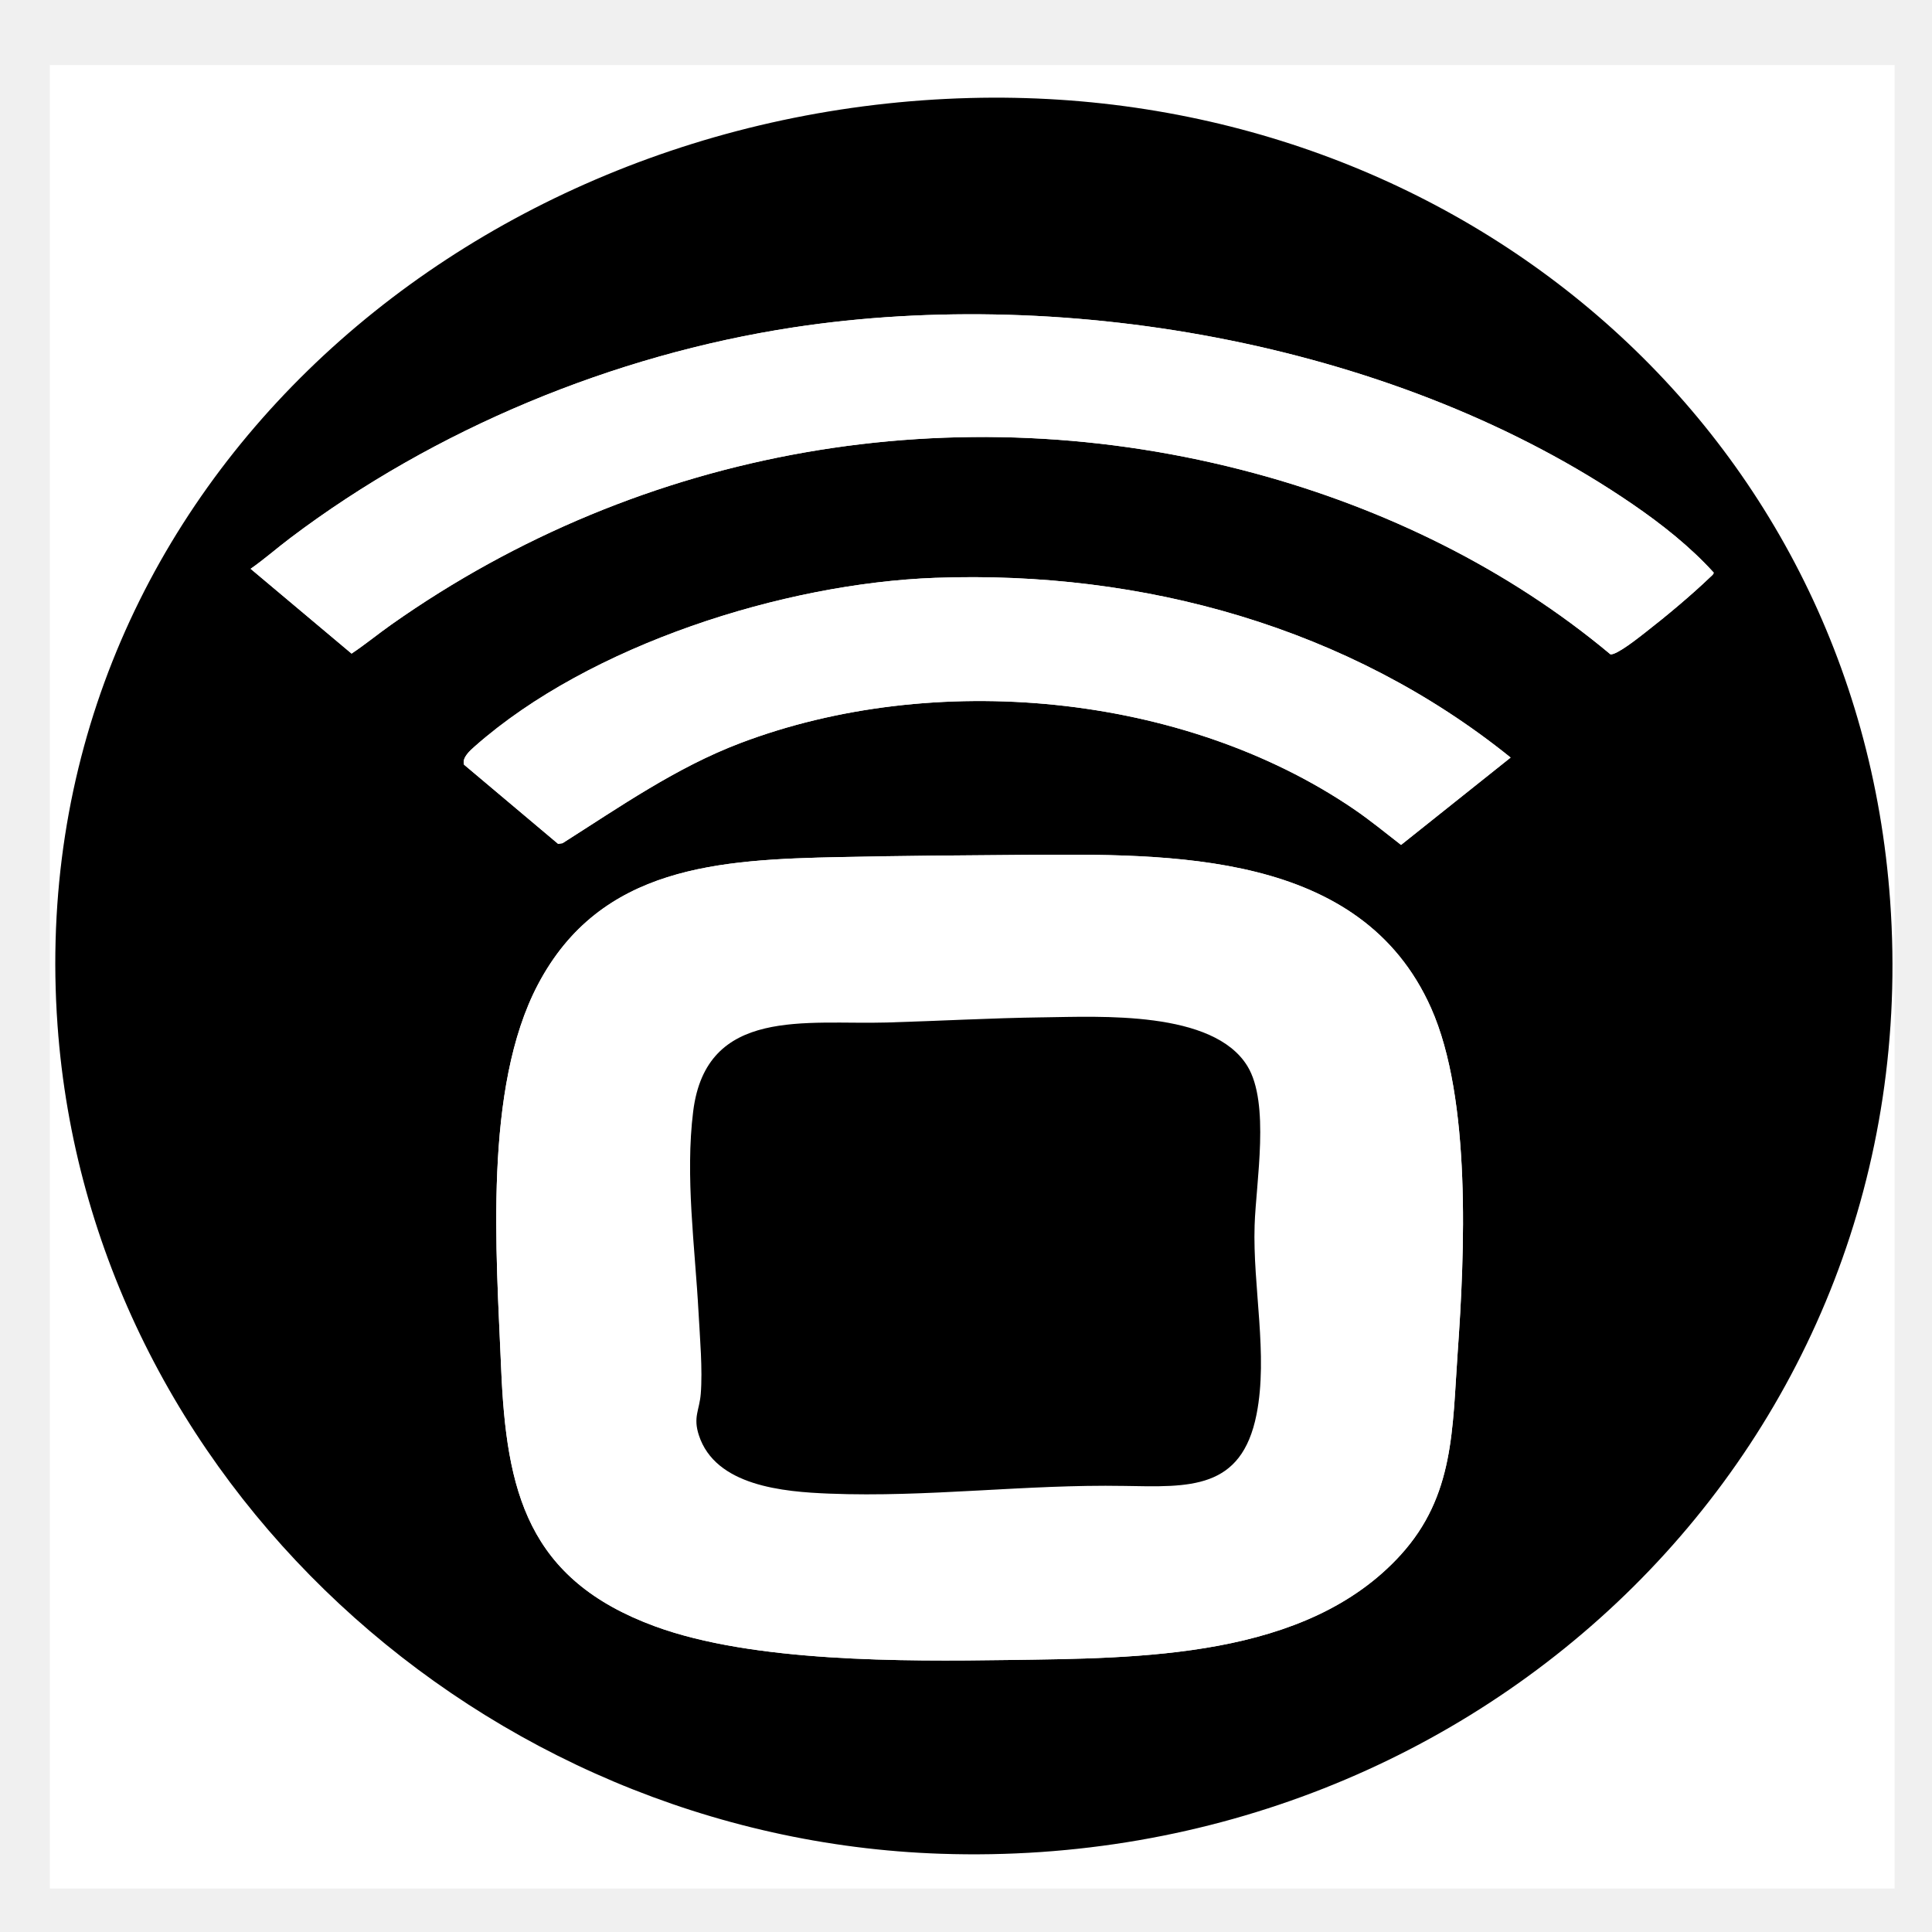
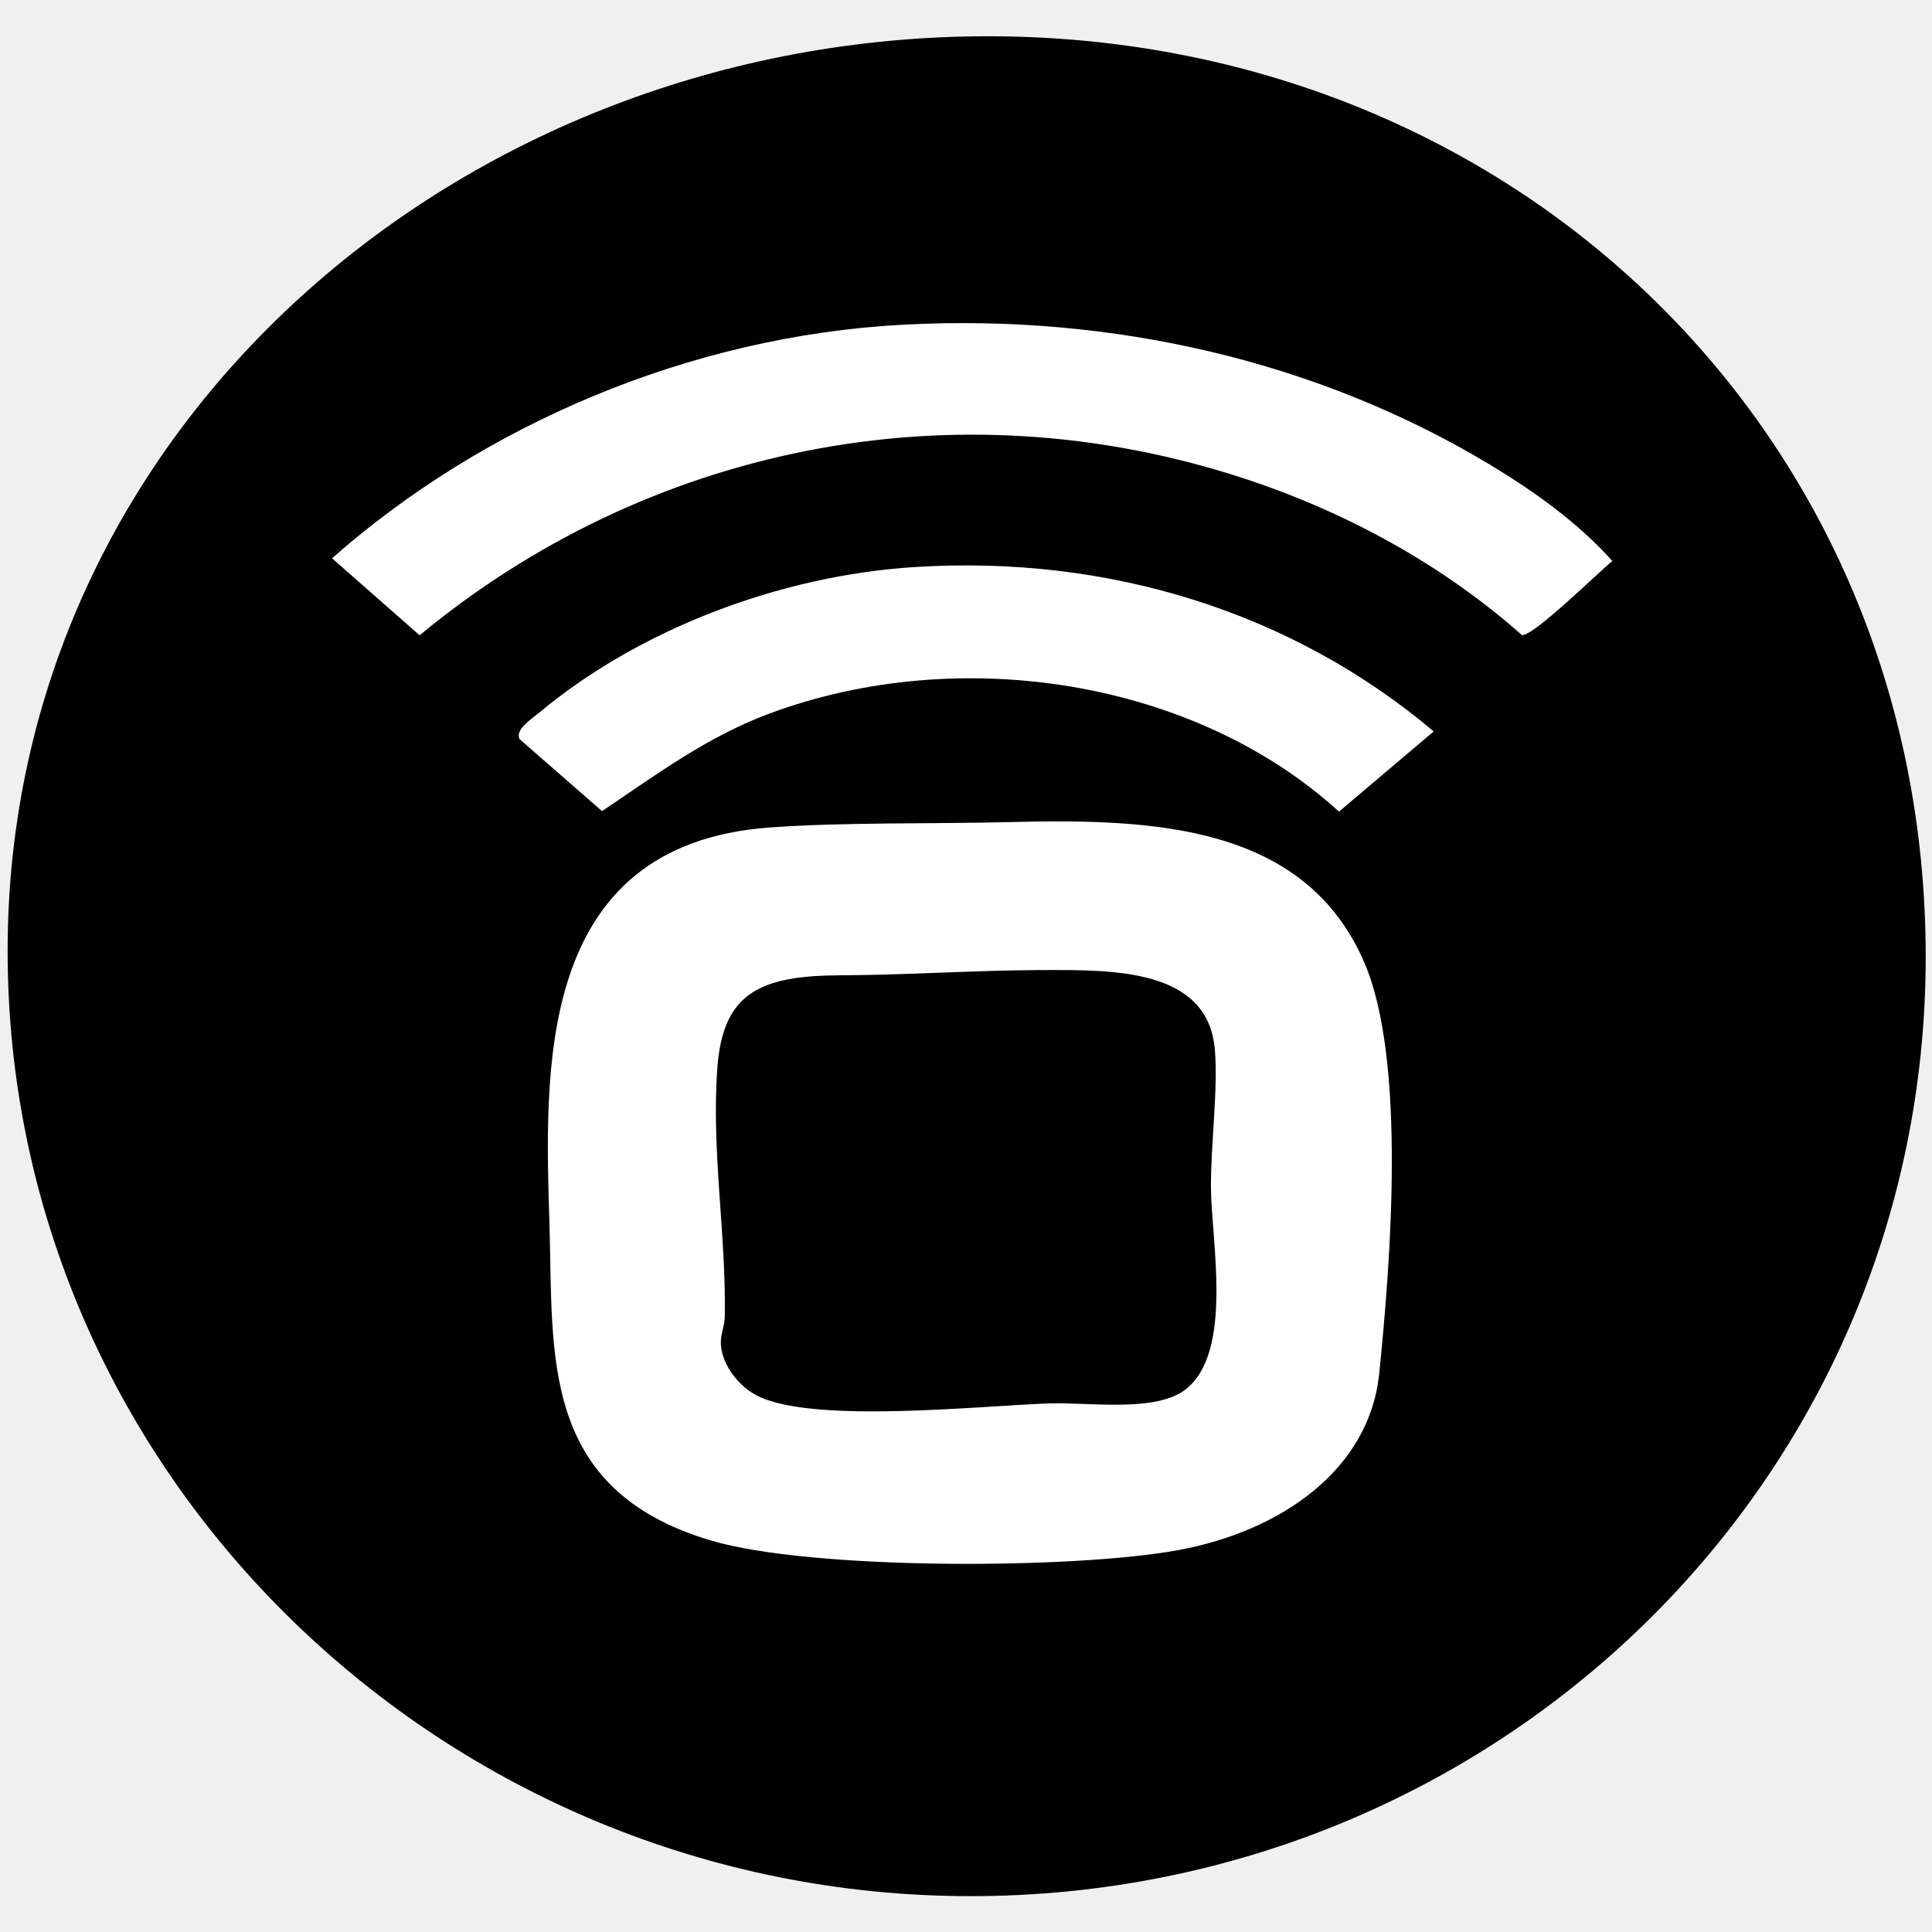
<svg xmlns="http://www.w3.org/2000/svg" id="Layer_1" version="1.1" viewBox="0 0 1500 1500">
  <defs>
    <style>
      .st0 {
        fill: #fff;
      }
    </style>
  </defs>
-   <path class="st0" d="M1470.96,50.51v1415.73H38.66V50.51h1432.3ZM752.92,76.1C355.84,86.62,15.64,389.79,44.67,795.95c25.18,352.41,329.71,631.29,685.69,643.29,421.28,14.2,766.89-320.37,737.16-739.57-26.32-371.19-341.71-633.46-714.6-623.58Z" />
-   <path d="M752.92,76.1c372.89-9.88,688.28,252.38,714.6,623.58,29.72,419.2-315.88,753.77-737.16,739.57-355.98-12-660.51-290.88-685.69-643.29C15.64,389.79,355.84,86.62,752.92,76.1ZM194.58,441.62l78.38,65.84c10.66-7.1,20.53-15.24,30.99-22.62,194.56-137.19,438.53-179.98,670.35-117.33,100.68,27.21,196.41,73.95,276.05,140.51,4.82.7,22.08-13.11,26.57-16.59,16.28-12.63,36.23-29.28,51-43.47.93-.89,2.59-2.04,2.59-3.39-18.12-20.02-40.38-37.6-62.8-52.98-180.02-123.51-436.48-170.3-651.95-137.36-139.67,21.35-278.28,78.89-390.25,163.4-10.4,7.85-20.38,16.63-30.92,24ZM726.37,448.61c-118.16,4.3-268.43,52.17-357.49,130.66-3.81,3.36-10.34,8.98-8.6,14.42l73.06,61.5,3.43-.53c44.53-28.23,88.18-58.79,137.95-77.69,149.87-56.93,343.57-39.25,476.27,51.13,12.75,8.68,24.64,18.45,36.8,27.89l85.07-67.82c-125.21-100.98-285.29-145.41-446.47-139.55ZM1087.49,1207.21c41.79-45.96,40.04-97.83,44.24-157,5.45-76.74,10.83-196.95-20.67-267.64-54.52-122.31-201.87-119.66-317.3-118.84-46.91.33-94.34.71-141.34,1.69-94.03,1.96-186.17,6.8-234.7,98.85-42.53,80.66-32.35,208.48-28.64,297.74,3.98,95.95,20.35,164.26,119.45,200.67,76.01,27.93,192.82,27.31,274.1,26.14,102.28-1.48,231.4-.81,304.87-81.61Z" />
-   <path class="st0" d="M1087.49,1207.21c-73.47,80.79-202.59,80.13-304.87,81.61-81.28,1.17-198.09,1.79-274.1-26.14-99.1-36.41-115.47-104.72-119.45-200.67-3.71-89.26-13.88-217.08,28.64-297.74,48.53-92.05,140.67-96.89,234.7-98.85,47-.98,94.43-1.36,141.34-1.69,115.43-.81,262.79-3.47,317.3,118.84,31.51,70.69,26.12,190.91,20.67,267.64-4.2,59.17-2.45,111.04-44.24,157ZM809.46,789.88c-40.36.54-80.78,2.85-121,4.01-62.35,1.8-140.08-12.42-150.25,68.93-6.34,50.71,1.41,105.3,4.15,156.16,1.04,19.25,3.27,44.6,1.71,63.33-1.06,12.69-6.04,17.87-1.49,31.91,12.82,39.59,65.76,44.02,101.27,45.43,76.42,3.02,152.46-7.32,228.79-5.98,50.68.89,91.27,3.35,102.94-55.54,9.15-46.17-3.04-99.23-1.5-146.76,1.1-33.86,12.07-94.79-5.6-123.65-26.54-43.34-114.27-38.43-159.01-37.83Z" />
-   <path class="st0" d="M194.58,441.62c10.55-7.37,20.53-16.16,30.92-24,111.97-84.51,250.58-142.05,390.25-163.4,215.46-32.94,471.93,13.85,651.95,137.36,22.42,15.38,44.68,32.96,62.8,52.98,0,1.35-1.67,2.5-2.59,3.39-14.77,14.2-34.72,30.84-51,43.47-4.49,3.48-21.75,17.3-26.57,16.59-79.63-66.56-175.36-113.29-276.05-140.51-231.82-62.66-475.78-19.87-670.35,117.33-10.46,7.37-20.33,15.52-30.99,22.62l-78.38-65.84Z" />
-   <path class="st0" d="M726.37,448.61c161.18-5.86,321.26,38.57,446.47,139.55l-85.07,67.82c-12.16-9.43-24.05-19.21-36.8-27.89-132.7-90.37-326.39-108.06-476.27-51.13-49.77,18.9-93.42,49.46-137.95,77.69l-3.43.53-73.06-61.5c-1.74-5.44,4.79-11.06,8.6-14.42,89.06-78.49,239.33-126.36,357.49-130.66Z" />
-   <path d="M809.46,789.88c44.74-.6,132.47-5.51,159.01,37.83,17.67,28.86,6.7,89.79,5.6,123.65-1.55,47.53,10.64,100.6,1.5,146.76-11.67,58.89-52.25,56.43-102.94,55.54-76.33-1.34-152.37,9.01-228.79,5.98-35.51-1.41-88.45-5.84-101.27-45.43-4.54-14.03.44-19.22,1.49-31.91,1.56-18.73-.67-44.09-1.71-63.33-2.74-50.86-10.49-105.45-4.15-156.16,10.17-81.35,87.91-67.13,150.25-68.93,40.22-1.16,80.64-3.47,121-4.01Z" />
+   <path d="M1495.11,742.78c0,407.52-333.69,729.39-741.47,729.39S5.92,1145.83,5.92,738.31,359.29,28.15,767.06,28.15s728.05,307.11,728.05,714.63Z" />
+   <g>
+     <g>
+       <path class="st0" d="M701.55,252.07c162.11-8.57,321.72,28.26,455.28,108.73,34.96,21.07,68.64,45.33,95,74.75-9.94,7.89-61.53,58.83-70.23,57.52-60.27-53.5-134.69-94.9-214.95-121.33-228.35-75.2-466.36-23.05-640.86,121.49l-68-59.78c116.76-103.06,276.88-172.55,443.75-181.38Z" />
+       <path class="st0" d="M709.89,440.28c151.7-9.72,294.21,35.57,403.23,127.59l-73.55,62.28c-111.72-101.97-294.04-131.19-442.1-76.17-48.91,18.18-88.34,47.8-130.06,75.77l-63.94-55.83c-4-7.38,9.29-15.72,15.33-20.76,76.55-63.89,185.56-106.14,291.09-112.9Z" />
+     </g>
+     <path class="st0" d="M784.22,638.26c112.05-2.87,228.63,2.31,274.86,108.63,33.18,76.31,20.33,235.71,11.73,319.57-7.69,74.99-76.63,122.28-155.46,136.94-81.22,15.1-285.98,15.81-363.74-7.46-132.48-39.63-122.04-143.26-124.98-244.42-3.42-117.51-12.51-295.52,170.73-309.05,56.93-4.21,127.88-2.69,186.86-4.21ZM809.21,753.14c-52.05.13-104.72,3.89-156.23,4.07-62.78.22-91.75,13.43-96.05,72.1-4.72,64.43,6.96,129.02,5.78,193.3-.14,7.37-3.62,13.6-2.98,21.84,1.22,15.72,14.13,32.7,29.74,39.96,44.56,20.7,170.2,7.21,224.36,5.22,31.46-1.16,83.47,7.4,106.87-11.05,36.97-29.15,19.8-115.21,19.48-156.16-.26-33.35,5.7-76.95,3-107.75-5.51-62.9-79.19-61.65-133.98-61.52Z" />
+   </g>
</svg>
